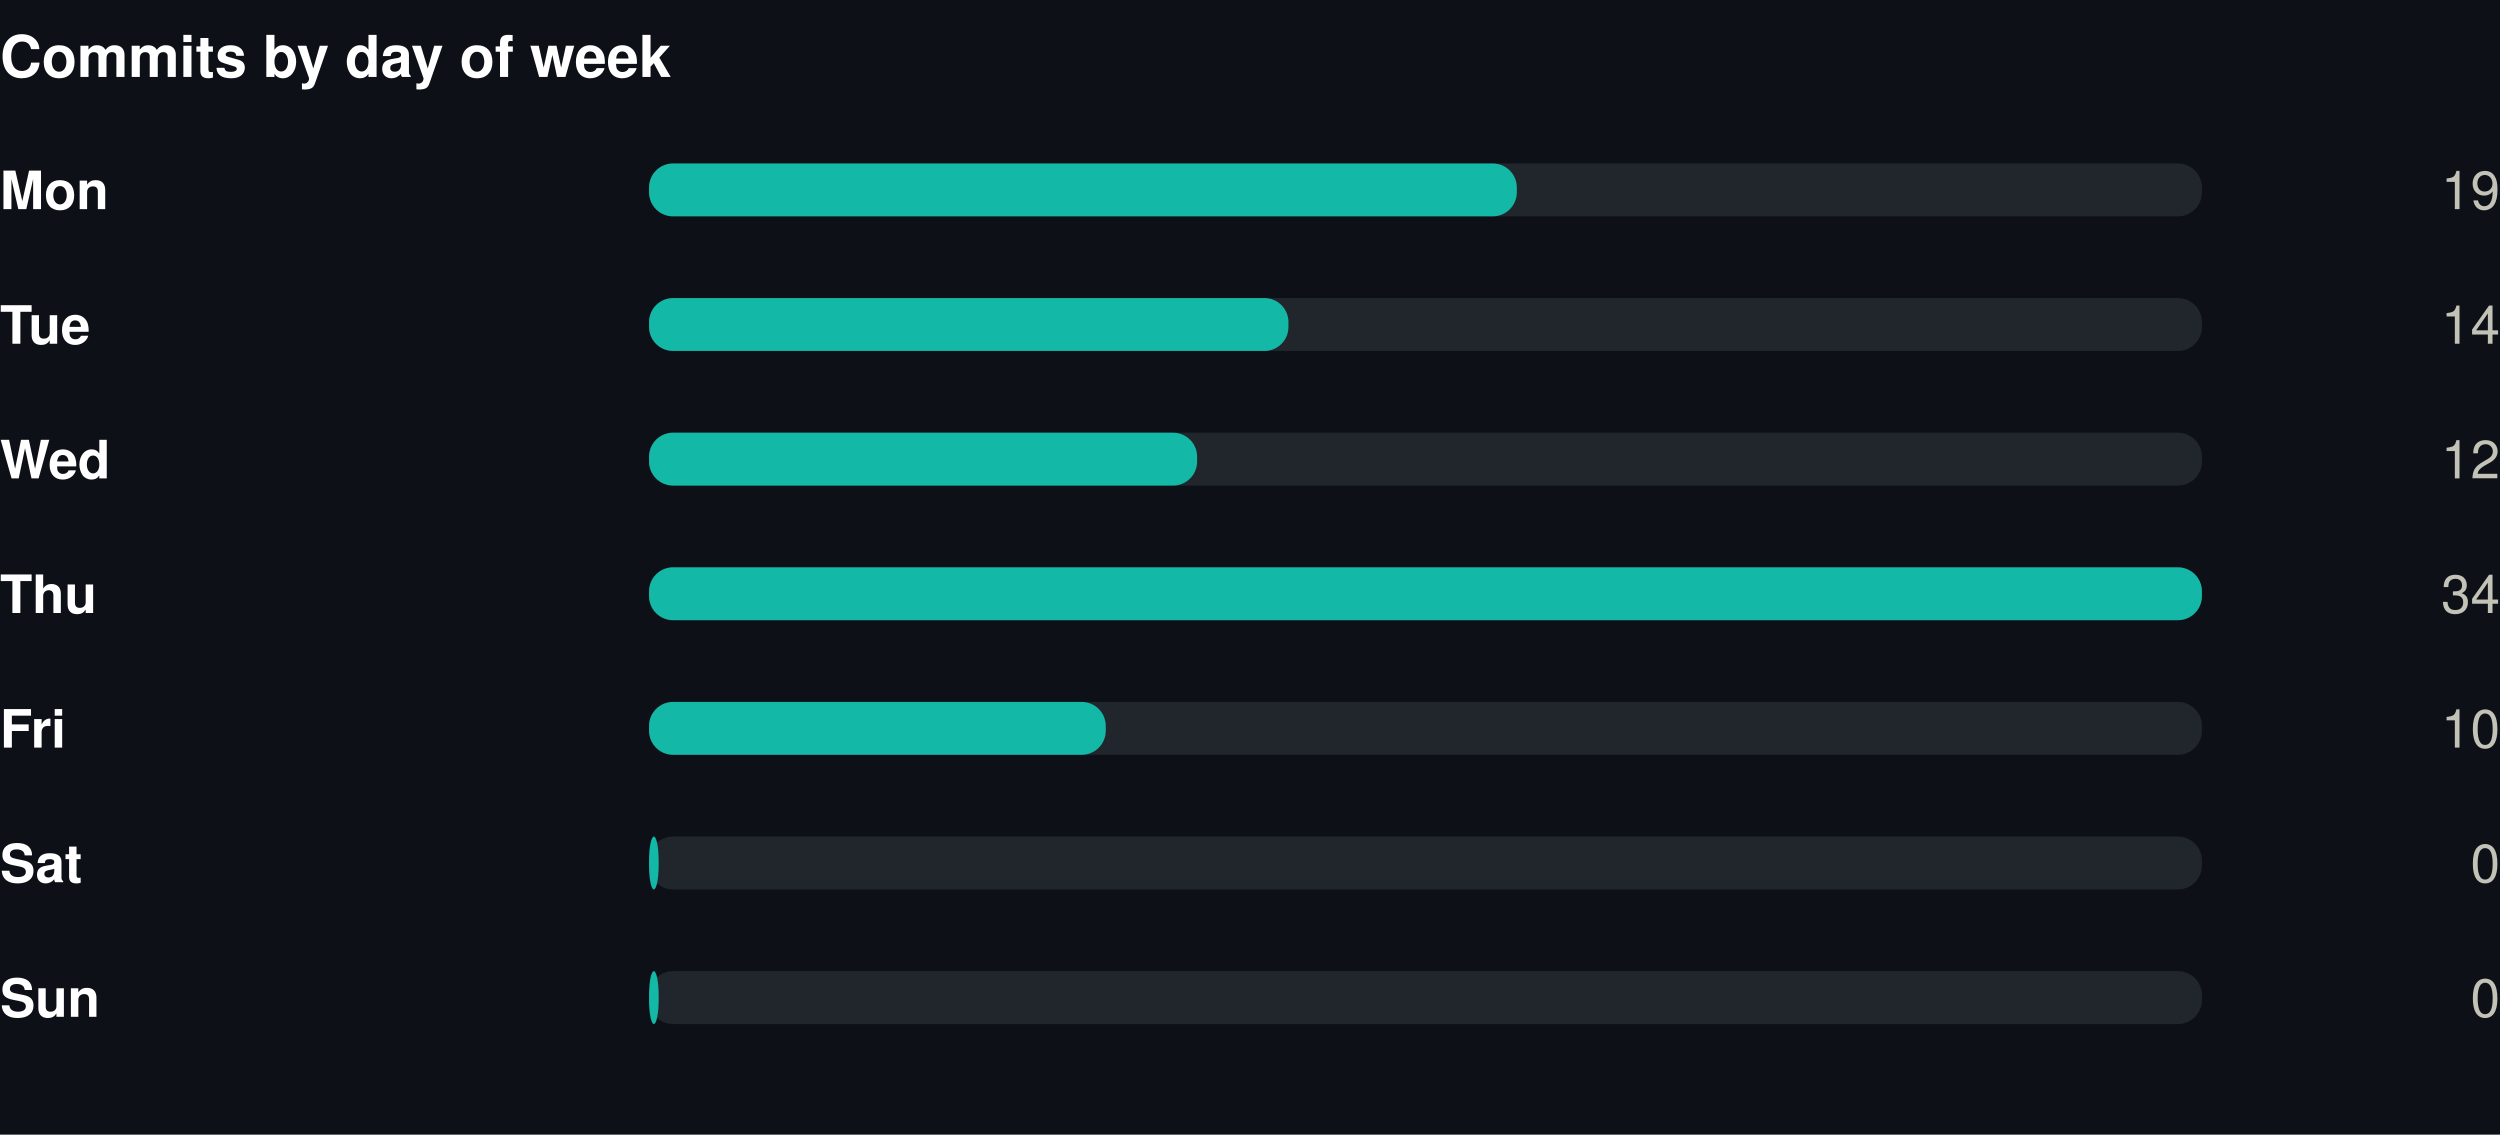
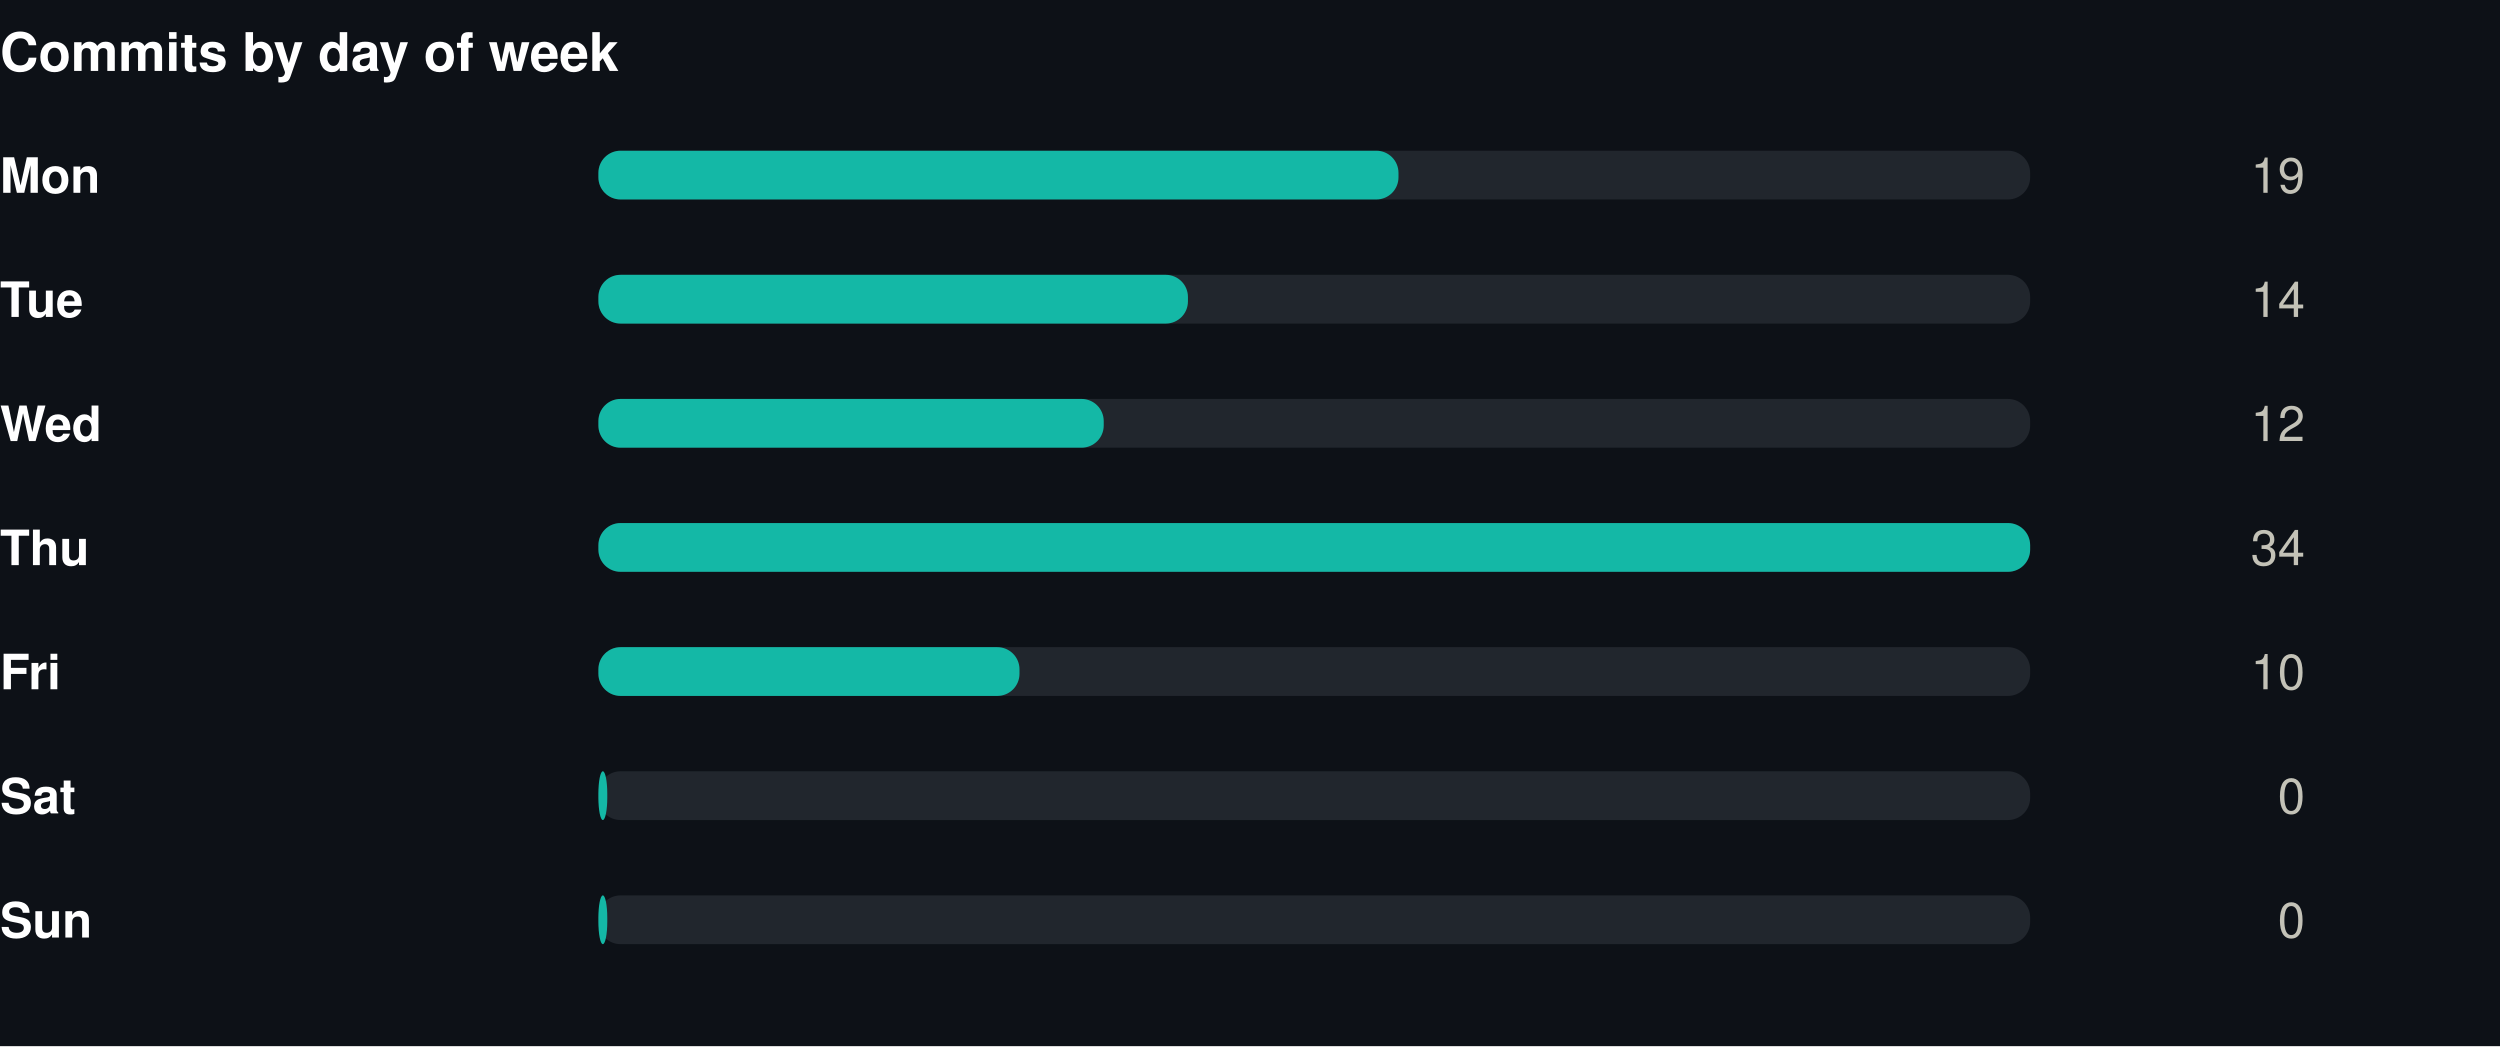
- <svg xmlns="http://www.w3.org/2000/svg" width="520" height="236" viewBox="0 0 520 236" role="img">
-   <rect width="520" height="236" fill="#0d1117" />
-   <text x="0" y="16" font-family="-apple-system,BlinkMacSystemFont,'Segoe UI',Helvetica,Arial,sans-serif" font-size="12" font-weight="700" fill="#ffffff" text-anchor="start">Commits by day of week</text>
-   <text x="0" y="43.5" font-family="-apple-system,BlinkMacSystemFont,'Segoe UI',Helvetica,Arial,sans-serif" font-size="11" font-weight="600" fill="#ffffff" text-anchor="start">Mon</text>
-   <rect x="135" y="34" width="323" height="11" rx="5" fill="#21262d" />
-   <rect x="135" y="34" width="180.5" height="11" rx="5" fill="#14b8a6" />
-   <text x="520" y="43.5" font-family="-apple-system,BlinkMacSystemFont,'Segoe UI',Helvetica,Arial,sans-serif" font-size="11" font-weight="400" fill="#c3c2b7" text-anchor="end">19</text>
-   <text x="0" y="71.5" font-family="-apple-system,BlinkMacSystemFont,'Segoe UI',Helvetica,Arial,sans-serif" font-size="11" font-weight="600" fill="#ffffff" text-anchor="start">Tue</text>
-   <rect x="135" y="62" width="323" height="11" rx="5" fill="#21262d" />
-   <rect x="135" y="62" width="133.0" height="11" rx="5" fill="#14b8a6" />
-   <text x="520" y="71.5" font-family="-apple-system,BlinkMacSystemFont,'Segoe UI',Helvetica,Arial,sans-serif" font-size="11" font-weight="400" fill="#c3c2b7" text-anchor="end">14</text>
-   <text x="0" y="99.5" font-family="-apple-system,BlinkMacSystemFont,'Segoe UI',Helvetica,Arial,sans-serif" font-size="11" font-weight="600" fill="#ffffff" text-anchor="start">Wed</text>
-   <rect x="135" y="90" width="323" height="11" rx="5" fill="#21262d" />
-   <rect x="135" y="90" width="114.0" height="11" rx="5" fill="#14b8a6" />
-   <text x="520" y="99.5" font-family="-apple-system,BlinkMacSystemFont,'Segoe UI',Helvetica,Arial,sans-serif" font-size="11" font-weight="400" fill="#c3c2b7" text-anchor="end">12</text>
-   <text x="0" y="127.5" font-family="-apple-system,BlinkMacSystemFont,'Segoe UI',Helvetica,Arial,sans-serif" font-size="11" font-weight="600" fill="#ffffff" text-anchor="start">Thu</text>
-   <rect x="135" y="118" width="323" height="11" rx="5" fill="#21262d" />
-   <rect x="135" y="118" width="323.0" height="11" rx="5" fill="#14b8a6" />
-   <text x="520" y="127.5" font-family="-apple-system,BlinkMacSystemFont,'Segoe UI',Helvetica,Arial,sans-serif" font-size="11" font-weight="400" fill="#c3c2b7" text-anchor="end">34</text>
-   <text x="0" y="155.5" font-family="-apple-system,BlinkMacSystemFont,'Segoe UI',Helvetica,Arial,sans-serif" font-size="11" font-weight="600" fill="#ffffff" text-anchor="start">Fri</text>
-   <rect x="135" y="146" width="323" height="11" rx="5" fill="#21262d" />
-   <rect x="135" y="146" width="95.0" height="11" rx="5" fill="#14b8a6" />
-   <text x="520" y="155.5" font-family="-apple-system,BlinkMacSystemFont,'Segoe UI',Helvetica,Arial,sans-serif" font-size="11" font-weight="400" fill="#c3c2b7" text-anchor="end">10</text>
-   <text x="0" y="183.5" font-family="-apple-system,BlinkMacSystemFont,'Segoe UI',Helvetica,Arial,sans-serif" font-size="11" font-weight="600" fill="#ffffff" text-anchor="start">Sat</text>
-   <rect x="135" y="174" width="323" height="11" rx="5" fill="#21262d" />
-   <rect x="135" y="174" width="2.0" height="11" rx="5" fill="#14b8a6" />
-   <text x="520" y="183.5" font-family="-apple-system,BlinkMacSystemFont,'Segoe UI',Helvetica,Arial,sans-serif" font-size="11" font-weight="400" fill="#c3c2b7" text-anchor="end">0</text>
-   <text x="0" y="211.5" font-family="-apple-system,BlinkMacSystemFont,'Segoe UI',Helvetica,Arial,sans-serif" font-size="11" font-weight="600" fill="#ffffff" text-anchor="start">Sun</text>
-   <rect x="135" y="202" width="323" height="11" rx="5" fill="#21262d" />
-   <rect x="135" y="202" width="2.0" height="11" rx="5" fill="#14b8a6" />
-   <text x="520" y="211.5" font-family="-apple-system,BlinkMacSystemFont,'Segoe UI',Helvetica,Arial,sans-serif" font-size="11" font-weight="400" fill="#c3c2b7" text-anchor="end">0</text>
+ <svg xmlns="http://www.w3.org/2000/svg" width="564" height="236" viewBox="0 0 564 236" role="img">
+   <rect width="564" height="236" fill="#0d1117" />
+   <g transform="translate(0,0)">
+     <text x="0" y="16" font-family="-apple-system,BlinkMacSystemFont,'Segoe UI',Helvetica,Arial,sans-serif" font-size="12" font-weight="700" fill="#ffffff" text-anchor="start">Commits by day of week</text>
+     <text x="0" y="43.5" font-family="-apple-system,BlinkMacSystemFont,'Segoe UI',Helvetica,Arial,sans-serif" font-size="11" font-weight="600" fill="#ffffff" text-anchor="start">Mon</text>
+     <rect x="135" y="34" width="323" height="11" rx="5" fill="#21262d" />
+     <rect x="135" y="34" width="180.5" height="11" rx="5" fill="#14b8a6" />
+     <text x="520" y="43.5" font-family="-apple-system,BlinkMacSystemFont,'Segoe UI',Helvetica,Arial,sans-serif" font-size="11" font-weight="400" fill="#c3c2b7" text-anchor="end">19</text>
+     <text x="0" y="71.5" font-family="-apple-system,BlinkMacSystemFont,'Segoe UI',Helvetica,Arial,sans-serif" font-size="11" font-weight="600" fill="#ffffff" text-anchor="start">Tue</text>
+     <rect x="135" y="62" width="323" height="11" rx="5" fill="#21262d" />
+     <rect x="135" y="62" width="133.0" height="11" rx="5" fill="#14b8a6" />
+     <text x="520" y="71.5" font-family="-apple-system,BlinkMacSystemFont,'Segoe UI',Helvetica,Arial,sans-serif" font-size="11" font-weight="400" fill="#c3c2b7" text-anchor="end">14</text>
+     <text x="0" y="99.5" font-family="-apple-system,BlinkMacSystemFont,'Segoe UI',Helvetica,Arial,sans-serif" font-size="11" font-weight="600" fill="#ffffff" text-anchor="start">Wed</text>
+     <rect x="135" y="90" width="323" height="11" rx="5" fill="#21262d" />
+     <rect x="135" y="90" width="114.0" height="11" rx="5" fill="#14b8a6" />
+     <text x="520" y="99.5" font-family="-apple-system,BlinkMacSystemFont,'Segoe UI',Helvetica,Arial,sans-serif" font-size="11" font-weight="400" fill="#c3c2b7" text-anchor="end">12</text>
+     <text x="0" y="127.5" font-family="-apple-system,BlinkMacSystemFont,'Segoe UI',Helvetica,Arial,sans-serif" font-size="11" font-weight="600" fill="#ffffff" text-anchor="start">Thu</text>
+     <rect x="135" y="118" width="323" height="11" rx="5" fill="#21262d" />
+     <rect x="135" y="118" width="323.0" height="11" rx="5" fill="#14b8a6" />
+     <text x="520" y="127.5" font-family="-apple-system,BlinkMacSystemFont,'Segoe UI',Helvetica,Arial,sans-serif" font-size="11" font-weight="400" fill="#c3c2b7" text-anchor="end">34</text>
+     <text x="0" y="155.5" font-family="-apple-system,BlinkMacSystemFont,'Segoe UI',Helvetica,Arial,sans-serif" font-size="11" font-weight="600" fill="#ffffff" text-anchor="start">Fri</text>
+     <rect x="135" y="146" width="323" height="11" rx="5" fill="#21262d" />
+     <rect x="135" y="146" width="95.0" height="11" rx="5" fill="#14b8a6" />
+     <text x="520" y="155.5" font-family="-apple-system,BlinkMacSystemFont,'Segoe UI',Helvetica,Arial,sans-serif" font-size="11" font-weight="400" fill="#c3c2b7" text-anchor="end">10</text>
+     <text x="0" y="183.5" font-family="-apple-system,BlinkMacSystemFont,'Segoe UI',Helvetica,Arial,sans-serif" font-size="11" font-weight="600" fill="#ffffff" text-anchor="start">Sat</text>
+     <rect x="135" y="174" width="323" height="11" rx="5" fill="#21262d" />
+     <rect x="135" y="174" width="2.0" height="11" rx="5" fill="#14b8a6" />
+     <text x="520" y="183.5" font-family="-apple-system,BlinkMacSystemFont,'Segoe UI',Helvetica,Arial,sans-serif" font-size="11" font-weight="400" fill="#c3c2b7" text-anchor="end">0</text>
+     <text x="0" y="211.5" font-family="-apple-system,BlinkMacSystemFont,'Segoe UI',Helvetica,Arial,sans-serif" font-size="11" font-weight="600" fill="#ffffff" text-anchor="start">Sun</text>
+     <rect x="135" y="202" width="323" height="11" rx="5" fill="#21262d" />
+     <rect x="135" y="202" width="2.0" height="11" rx="5" fill="#14b8a6" />
+     <text x="520" y="211.5" font-family="-apple-system,BlinkMacSystemFont,'Segoe UI',Helvetica,Arial,sans-serif" font-size="11" font-weight="400" fill="#c3c2b7" text-anchor="end">0</text>
+   </g>
</svg>
